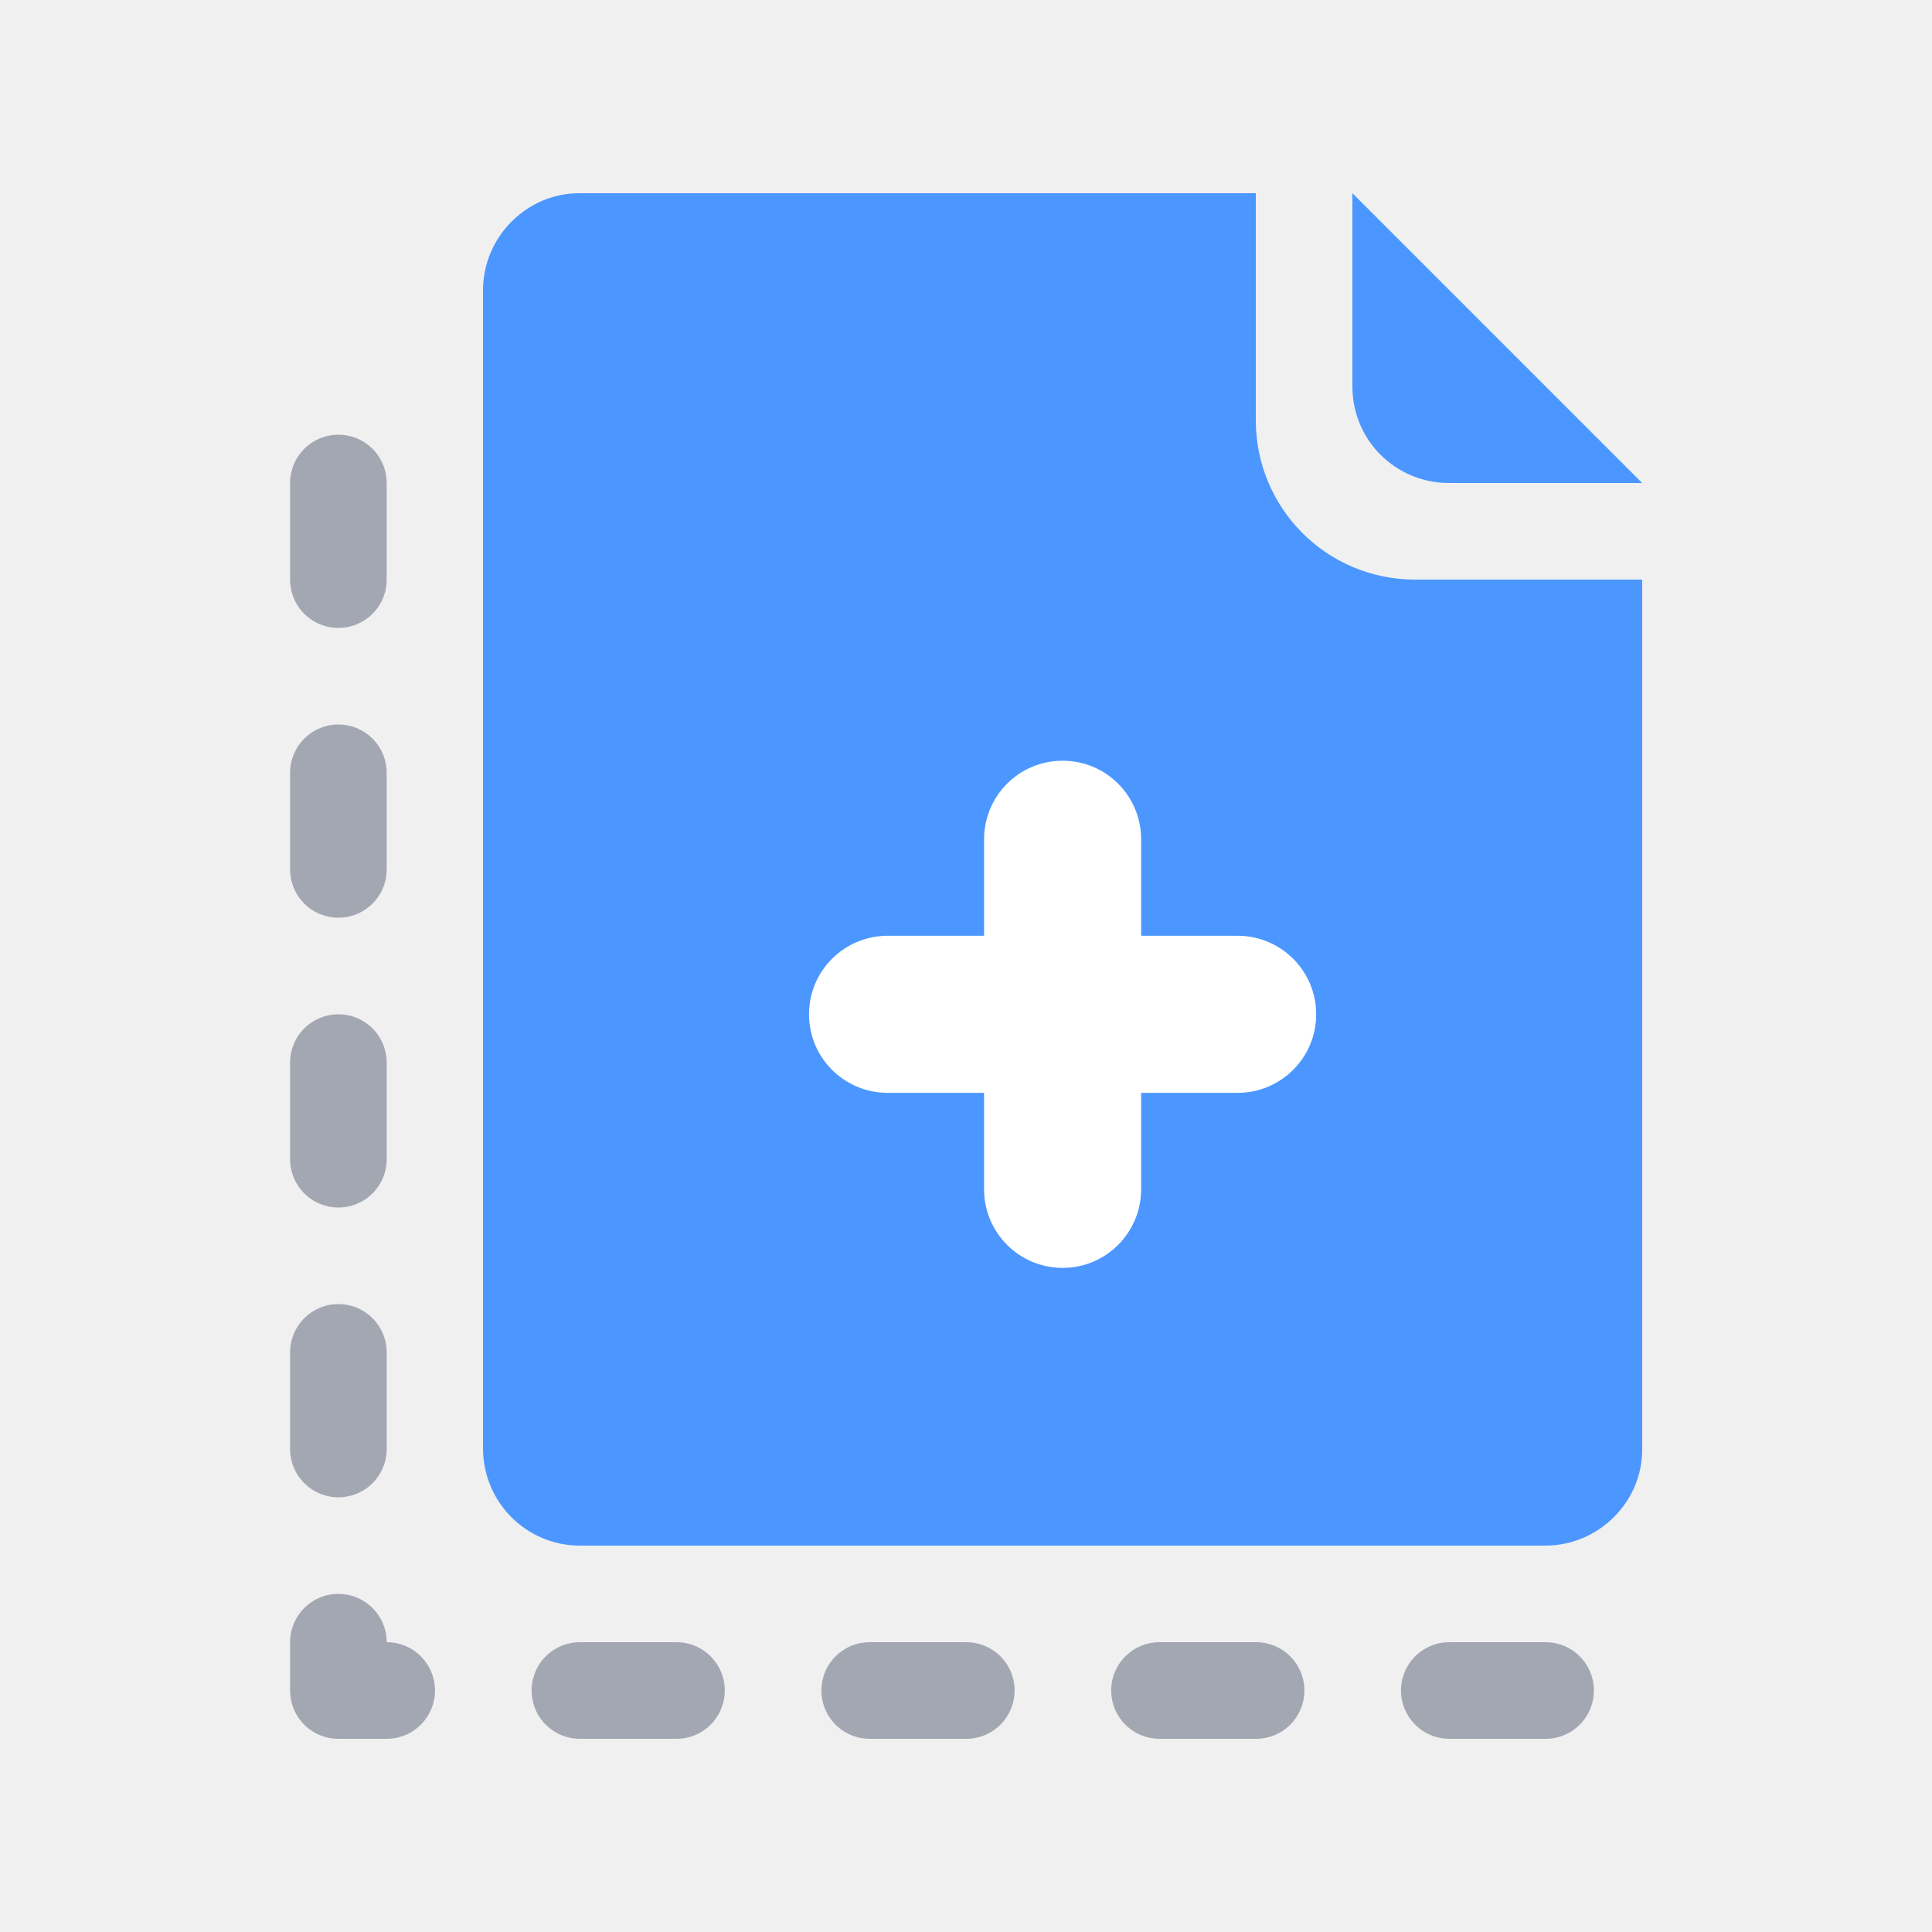
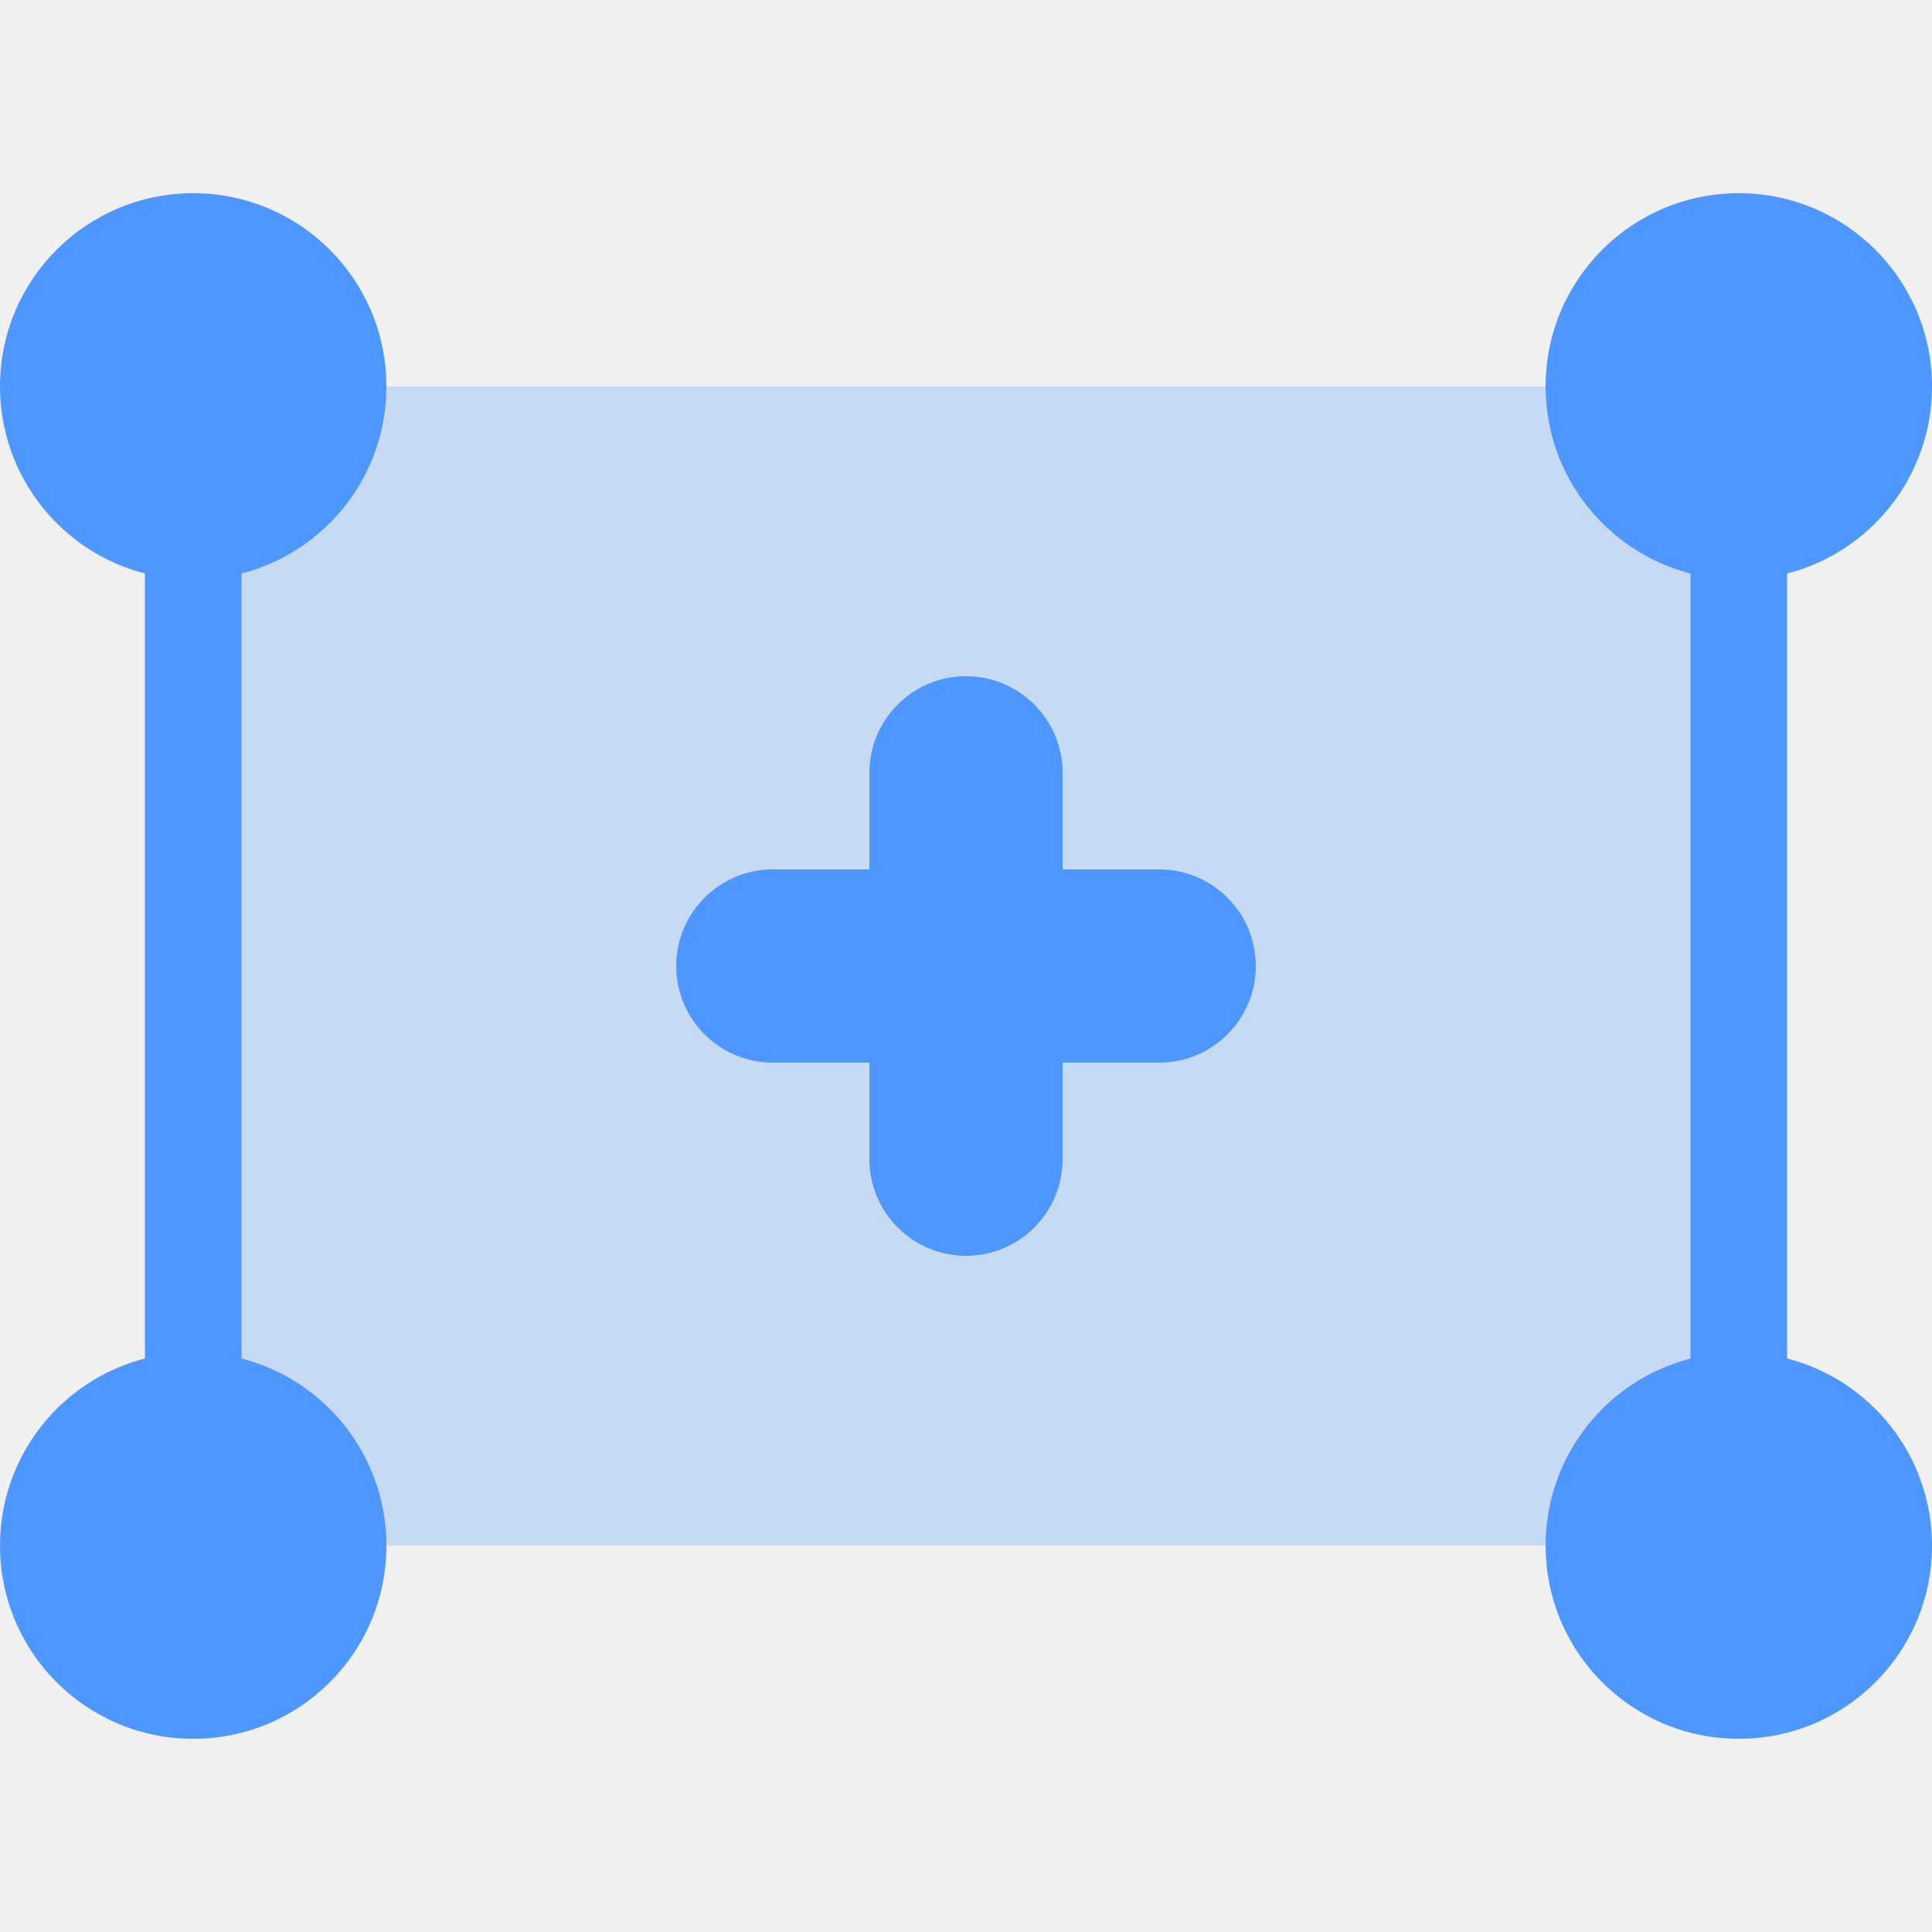
- <svg xmlns="http://www.w3.org/2000/svg" width="20px" height="20px" viewBox="0 0 20 20" version="1.1">
-   <defs />
-   <g id="Page-1" stroke="none" stroke-width="1" fill="none" fill-rule="evenodd">
-     <g id="copy-v2">
-       <g id="copy" transform="translate(3, 2)">
-         <polyline id="Path-3" stroke-opacity="0.5" stroke="#575E75" stroke-linecap="round" stroke-linejoin="round" stroke-dasharray="1,2" points="0.503 3 0.503 15.5 13 15.5" />
-         <path d="M2,1.007 C2,0.451 2.453,0 2.997,0 L10,0 L10,2.35 C10,3.261 10.734,4 11.65,4 L14,4 L14,13.005 C14,13.554 13.544,14 12.998,14 L3.002,14 C2.449,14 2,13.55 2,12.993 L2,1.007 Z" id="Rectangle-4" fill="#4C97FF" />
-         <path d="M11,0 L14,3 L11.999,3 C11.447,3 11,2.557 11,2.001 L11,0 Z" id="Rectangle-5" fill="#4C97FF" />
-         <path d="M9.812,9.188 L8.688,9.188 L8.688,10.312 C8.688,10.686 8.386,11 8,11 C7.614,11 7.312,10.686 7.312,10.312 L7.312,9.188 L6.188,9.188 C5.814,9.188 5.5,8.886 5.5,8.5 C5.5,8.114 5.814,7.812 6.188,7.812 L7.312,7.812 L7.312,6.688 C7.312,6.313 7.614,6 8,6 C8.386,6 8.688,6.313 8.688,6.688 L8.688,7.812 L9.812,7.812 C10.186,7.812 10.5,8.114 10.5,8.5 C10.5,8.886 10.186,9.188 9.812,9.188 Z" id="Fill-1" stroke="#FFFFFF" stroke-width="0.25" fill="#FFFFFF" />
+ <svg xmlns="http://www.w3.org/2000/svg" xmlns:xlink="http://www.w3.org/1999/xlink" width="20px" height="20px" viewBox="0 0 20 20" version="1.1">
+   <defs>
+     <rect id="path-1" x="0" y="0" width="16" height="12" />
+     <path d="M1.5,5.937 C0.637,5.715 0,4.932 0,4 C0,2.895 0.895,2 2,2 C3.105,2 4,2.895 4,4 C4,4.932 3.363,5.715 2.5,5.937 L2.5,14.063 C3.363,14.285 4,15.068 4,16 C4,17.105 3.105,18 2,18 C0.895,18 0,17.105 0,16 C0,15.068 0.637,14.285 1.5,14.063 L1.5,5.937 Z M17.5,14.063 L17.5,5.937 C16.637,5.715 16,4.932 16,4 C16,2.895 16.895,2 18,2 C19.105,2 20,2.895 20,4 C20,4.932 19.363,5.715 18.5,5.937 L18.5,14.063 C19.363,14.285 20,15.068 20,16 C20,17.105 19.105,18 18,18 C16.895,18 16,17.105 16,16 C16,15.068 16.637,14.285 17.5,14.063 Z M11,9 L12,9 C12.552,9 13,9.448 13,10 C13,10.552 12.552,11 12,11 L11,11 L11,12 C11,12.552 10.552,13 10,13 C9.448,13 9,12.552 9,12 L9,11 L8,11 C7.448,11 7,10.552 7,10 C7,9.448 7.448,9 8,9 L9,9 L9,8 C9,7.448 9.448,7 10,7 C10.552,7 11,7.448 11,8 L11,9 Z" id="path-3" />
+   </defs>
+   <g id="Sound/General/Copy" stroke="none" stroke-width="1" fill="none" fill-rule="evenodd">
+     <g id="Secondary-Color" opacity="0.25" transform="translate(2, 4)">
+       <mask id="mask-2" fill="white">
+         <use xlink:href="#path-1" />
+       </mask>
+       <g id="selection" />
+       <g id="Blue/1_Blue" mask="url(#mask-2)" fill="#4D97FF">
+         <g transform="translate(-2, -4)" id="Primary-Blue">
+           <rect x="0" y="0" width="20" height="20" />
+         </g>
+       </g>
+     </g>
+     <g id="Primary-Color">
+       <mask id="mask-4" fill="white">
+         <use xlink:href="#path-3" />
+       </mask>
+       <g id="handles-and-plus" fill-rule="nonzero" />
+       <g id="Blue/1_Blue" mask="url(#mask-4)" fill="#4D97FF">
+         <rect id="Primary-Blue" x="0" y="0" width="20" height="20" />
      </g>
    </g>
  </g>
</svg>
